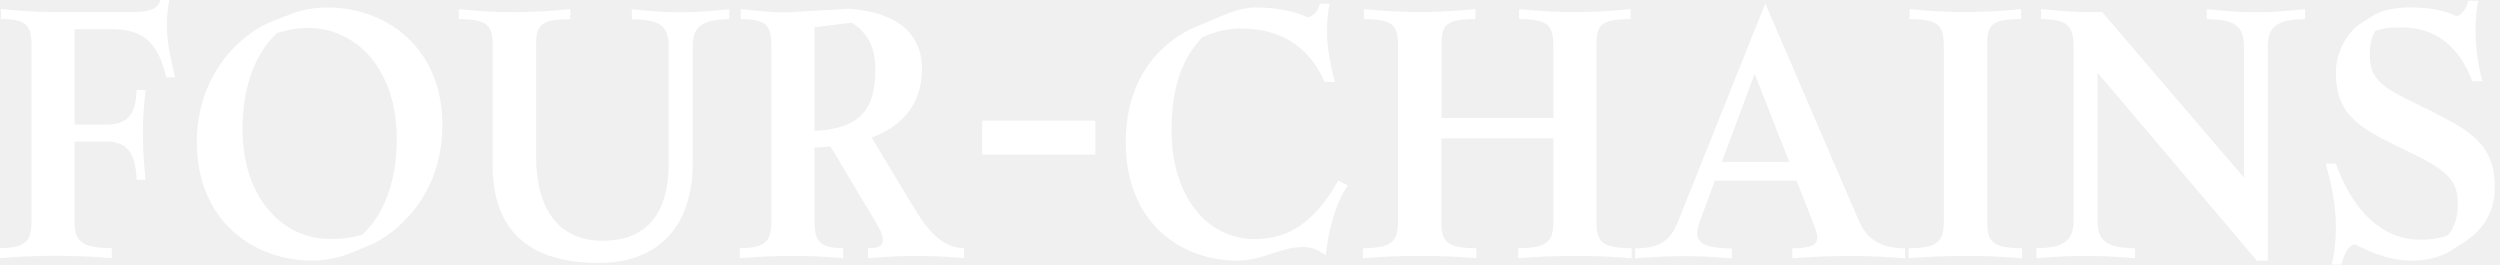
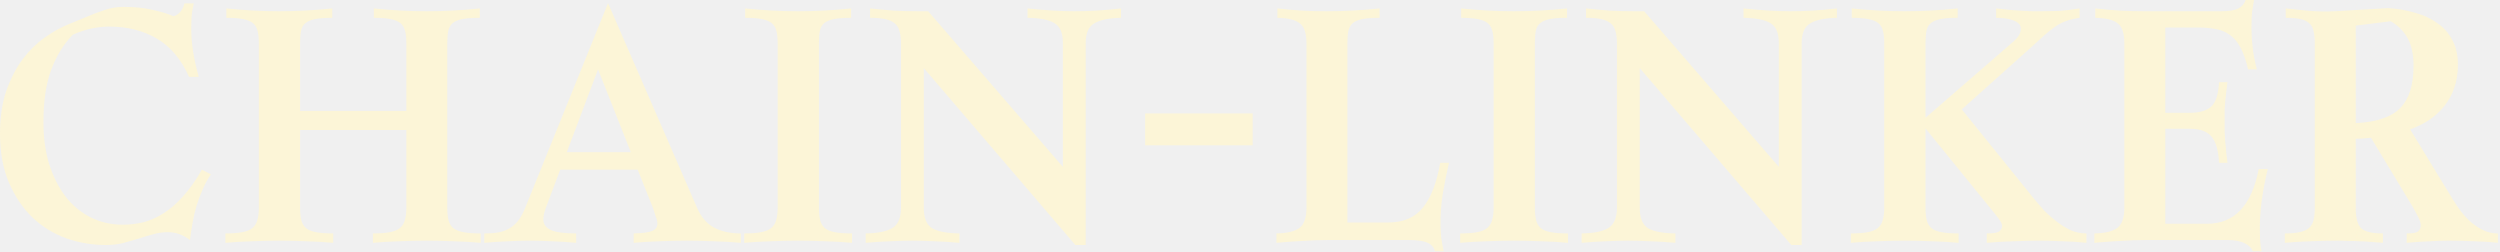
- <svg xmlns="http://www.w3.org/2000/svg" width="189" height="20" viewBox="0 0 189 20" fill="none">
-   <path d="M5.631 9.422H7.993C9.586 9.422 10.256 8.767 10.332 6.811H11.003C10.881 7.991 10.805 8.699 10.805 10.053C10.805 11.408 10.881 12.412 11.003 13.592H10.332C10.256 11.56 9.586 10.7 8.047 10.7H5.639V16.728C5.639 18.288 6.164 18.737 8.45 18.76V19.513C7.01 19.384 5.494 19.338 4.153 19.338C2.812 19.338 1.44 19.391 0 19.513V18.76C1.913 18.737 2.385 18.28 2.385 16.697V3.463C2.385 1.88 1.989 1.454 0.076 1.431V0.677C1.516 0.83 2.659 0.906 4 0.906H10.188C11.453 0.906 11.978 0.578 12.123 0H12.794C12.695 0.556 12.618 1.18 12.618 1.887C12.596 3.021 12.916 4.574 13.243 5.852H12.573C11.902 2.968 10.607 2.207 8.397 2.207H5.639V9.414L5.631 9.422Z" fill="white" />
-   <path d="M26.464 19.147C25.519 19.527 24.475 19.703 23.607 19.703C19.08 19.703 14.882 16.613 14.882 10.76C14.882 5.433 18.387 2.496 20.498 1.643L21.862 1.118C22.829 0.715 23.85 0.562 24.719 0.562C29.245 0.562 33.444 3.629 33.444 9.451C33.444 14.802 29.939 17.739 27.828 18.591L26.464 19.147ZM29.992 10.456C29.992 5.281 26.959 2.092 23.256 2.115C22.509 2.115 21.762 2.244 20.947 2.496C19.279 4.025 18.334 6.59 18.334 9.756C18.334 14.931 21.343 18.12 25.047 18.066C25.816 18.066 26.563 17.99 27.386 17.739C29.055 16.209 30 13.645 30 10.456H29.992Z" fill="white" />
-   <path d="M52.364 12.389C52.364 17.038 49.826 19.877 45.277 19.877C40.256 19.877 37.246 17.67 37.246 12.495V3.477C37.246 1.894 36.872 1.468 34.685 1.445V0.691C36.126 0.844 37.52 0.92 38.884 0.92C40.248 0.92 41.665 0.844 43.113 0.691V1.445C40.827 1.468 40.53 1.894 40.53 3.454V11.795C40.53 16.316 42.641 18.203 45.529 18.203C49.232 18.203 50.55 15.714 50.55 12.404V3.462C50.55 1.901 49.78 1.475 47.769 1.452V0.699C49.209 0.851 50.382 0.927 51.472 0.927C52.562 0.927 53.682 0.851 55.13 0.699V1.452C53.194 1.475 52.371 1.901 52.371 3.484V12.404L52.364 12.389Z" fill="white" />
-   <path d="M61.576 11.157V16.735C61.576 18.295 62.026 18.744 63.74 18.767V19.521C62.3 19.391 61.431 19.346 60.083 19.346C58.734 19.346 57.37 19.399 55.93 19.521V18.767C57.842 18.744 58.315 18.288 58.315 16.705V3.47C58.315 1.887 57.919 1.461 56.006 1.438V0.685C57.446 0.837 58.589 0.989 59.93 0.913L64.182 0.662C67.192 0.86 69.699 2.116 69.699 5.205C69.699 7.991 68.083 9.574 65.896 10.403L69.28 16.005C70.103 17.336 71.215 18.744 72.884 18.767V19.521C71.718 19.391 70.202 19.346 69.127 19.346C68.053 19.346 67.062 19.399 65.622 19.521V18.767C66.613 18.767 66.742 18.493 66.742 18.136C66.742 17.656 66.392 17.108 66.117 16.651L62.788 11.073C62.391 11.096 61.965 11.149 61.568 11.149L61.576 11.157ZM61.576 2.062V9.901C64.906 9.726 66.178 8.394 66.178 5.282C66.178 3.47 65.508 2.39 64.365 1.712L61.584 2.062H61.576Z" fill="white" />
-   <path d="M74.256 9.124H82.805V11.689H74.256V9.124Z" fill="white" />
-   <path d="M101.169 13.645L101.893 14.026C100.902 15.434 100.43 17.542 100.224 19.3C99.599 18.851 99.127 18.676 98.456 18.676C96.818 18.676 95.447 19.703 93.534 19.703C89.259 19.703 85.106 16.819 85.106 10.761C85.106 5.533 88.116 2.976 90.478 1.994L91.873 1.415C92.871 0.989 93.862 0.563 94.928 0.563C96.696 0.563 98.114 0.944 98.906 1.316C99.302 1.218 99.676 0.791 99.775 0.289H100.521C100.369 0.944 100.323 1.743 100.323 2.374C100.323 3.478 100.521 4.764 100.918 6.195H100.148C98.883 3.356 96.666 2.154 93.763 2.154C92.97 2.154 91.972 2.329 90.905 2.808C89.465 4.292 88.566 6.453 88.566 9.863C88.566 14.657 91.103 18.075 94.883 18.075C97.146 18.075 99.257 17.07 101.169 13.653V13.645Z" fill="white" />
-   <path d="M117.422 10.457H108.972V16.736C108.972 18.296 109.345 18.745 111.608 18.768V19.521C110.191 19.392 108.675 19.346 107.311 19.346C105.947 19.346 104.476 19.399 103.036 19.521V18.768C105.223 18.745 105.695 18.288 105.695 16.705V3.471C105.695 1.888 105.299 1.462 103.112 1.439V0.686C104.552 0.838 105.97 0.914 107.311 0.914C108.652 0.914 110.092 0.838 111.54 0.686V1.439C109.254 1.462 108.98 1.888 108.98 3.448V8.92H117.43V3.471C117.43 1.888 117.034 1.462 114.847 1.439V0.686C116.287 0.838 117.681 0.914 119.045 0.914C120.409 0.914 121.827 0.838 123.274 0.686V1.439C120.988 1.462 120.691 1.888 120.691 3.448V16.736C120.691 18.296 121.088 18.745 123.351 18.768V19.521C121.933 19.392 120.394 19.346 119.053 19.346C117.712 19.346 116.218 19.399 114.778 19.521V18.768C116.965 18.745 117.438 18.288 117.438 16.705V10.45L117.422 10.457Z" fill="white" />
-   <path d="M133.453 0.259L140.54 16.712C141.165 18.174 142.331 18.775 144.022 18.775V19.528C142.582 19.399 141.066 19.353 139.725 19.353C138.383 19.353 136.913 19.407 135.496 19.528V18.775C136.913 18.752 137.385 18.524 137.385 17.999C137.385 17.618 137.21 17.268 137.035 16.743L135.816 13.653H129.651L128.508 16.72C128.386 17.07 128.31 17.397 128.31 17.648C128.31 18.425 129.057 18.782 130.924 18.782V19.536C129.506 19.407 128.341 19.361 127.243 19.361C126.146 19.361 125.056 19.414 123.616 19.536V18.782C125.529 18.76 126.276 18.204 126.87 16.72L133.453 0.266V0.259ZM130.169 12.238H135.267L132.653 5.578L130.169 12.238Z" fill="white" />
-   <path d="M146.948 3.471C146.948 1.888 146.551 1.462 144.364 1.439V0.686C145.805 0.838 147.222 0.914 148.563 0.914C149.904 0.914 151.344 0.838 152.792 0.686V1.439C150.506 1.462 150.232 1.888 150.232 3.448V16.736C150.232 18.296 150.605 18.745 152.868 18.768V19.521C151.451 19.392 149.935 19.346 148.571 19.346C147.207 19.346 145.736 19.399 144.296 19.521V18.768C146.483 18.745 146.955 18.288 146.955 16.705V3.471H146.948Z" fill="white" />
-   <path d="M158.576 5.48V16.736C158.576 18.296 159.399 18.745 161.411 18.768V19.521C159.971 19.392 158.752 19.346 157.654 19.346C156.557 19.346 155.391 19.399 153.951 19.521V18.768C155.864 18.745 156.763 18.288 156.763 16.705V3.471C156.763 1.888 156.214 1.462 154.302 1.439V0.686C155.521 0.815 156.839 0.914 158.157 0.914H158.927L169.64 13.425V3.456C169.64 1.896 168.817 1.469 166.829 1.447V0.693C168.246 0.845 169.465 0.921 170.555 0.921C171.644 0.921 172.841 0.845 174.258 0.693V1.447C172.345 1.469 171.446 1.896 171.446 3.479V19.704H170.623L158.569 5.488L158.576 5.48Z" fill="white" />
-   <path d="M179.158 4.202C179.158 6.264 180.499 6.766 183.234 8.121C186.915 9.932 188.606 10.937 188.606 14.202C188.606 16.515 187.166 17.718 186.419 18.22L185.376 18.897C184.583 19.422 183.463 19.704 182.366 19.704C180.301 19.704 178.663 18.775 178.038 18.471C177.542 18.524 177.215 19.202 177.017 20.001H176.27C176.491 19.171 176.59 18.22 176.59 17.162C176.59 15.556 176.316 14.126 175.82 12.367H176.59C178.228 16.911 180.918 18.121 182.876 18.121C183.699 18.121 184.469 18.045 185.086 17.771C185.612 17.139 185.81 16.287 185.81 15.412C185.81 13.677 185.086 12.9 182.084 11.47C178.655 9.788 176.59 8.935 176.59 5.465C176.59 3.882 177.512 2.398 178.403 1.82L179.348 1.218C180.118 0.716 181.162 0.564 182.282 0.564C184.019 0.564 185.017 0.891 185.711 1.218C186.107 1.142 186.503 0.587 186.602 0.062H187.372C187.197 0.716 187.151 1.568 187.151 2.2C187.151 3.334 187.273 4.689 187.669 6.142H186.9C185.856 3.281 183.89 2.071 181.558 2.071C180.933 2.071 180.24 2.093 179.546 2.345C179.249 2.976 179.15 3.402 179.15 4.202H179.158Z" fill="white" />
+ <svg xmlns="http://www.w3.org/2000/svg" width="199" height="20" viewBox="0 0 199 20" fill="none">
+   <path d="M188.735 10.97C188.536 10.986 188.329 11.003 188.113 11.02C187.914 11.036 187.715 11.044 187.516 11.044V16.567C187.516 16.948 187.549 17.272 187.615 17.537C187.682 17.786 187.79 17.993 187.939 18.159C188.105 18.308 188.329 18.416 188.61 18.482C188.892 18.549 189.249 18.582 189.68 18.582V19.328C189.315 19.295 188.984 19.27 188.685 19.253C188.387 19.22 188.096 19.204 187.814 19.204C187.532 19.187 187.242 19.179 186.944 19.179C186.662 19.162 186.355 19.154 186.023 19.154C185.327 19.154 184.639 19.171 183.959 19.204C183.295 19.22 182.599 19.262 181.869 19.328V18.582C182.35 18.582 182.74 18.549 183.038 18.482C183.353 18.416 183.602 18.308 183.785 18.159C183.967 17.993 184.091 17.786 184.158 17.537C184.224 17.272 184.257 16.94 184.257 16.542V3.433C184.257 3.035 184.224 2.711 184.158 2.462C184.108 2.197 183.992 1.99 183.809 1.841C183.644 1.691 183.411 1.583 183.113 1.517C182.814 1.451 182.425 1.418 181.944 1.418V0.671C182.673 0.754 183.337 0.821 183.934 0.87C184.547 0.92 185.194 0.928 185.874 0.895L190.128 0.646C190.874 0.696 191.579 0.821 192.242 1.02C192.922 1.202 193.511 1.476 194.008 1.841C194.523 2.189 194.921 2.637 195.202 3.184C195.501 3.731 195.65 4.386 195.65 5.149C195.65 5.845 195.551 6.467 195.352 7.015C195.169 7.545 194.904 8.026 194.556 8.457C194.224 8.872 193.826 9.237 193.362 9.552C192.897 9.85 192.392 10.099 191.844 10.298L195.227 15.845C195.426 16.177 195.65 16.509 195.899 16.84C196.148 17.156 196.421 17.446 196.72 17.711C197.018 17.96 197.342 18.167 197.69 18.333C198.038 18.499 198.42 18.582 198.834 18.582V19.328C198.254 19.262 197.615 19.22 196.919 19.204C196.222 19.171 195.609 19.154 195.078 19.154C194.531 19.154 193.992 19.171 193.461 19.204C192.93 19.22 192.3 19.262 191.571 19.328V18.582C192.068 18.582 192.375 18.524 192.491 18.408C192.624 18.292 192.69 18.142 192.69 17.96C192.69 17.728 192.615 17.487 192.466 17.238C192.333 16.973 192.201 16.724 192.068 16.492L188.735 10.97ZM187.516 2.04V9.801C189.174 9.718 190.352 9.32 191.048 8.607C191.761 7.894 192.118 6.766 192.118 5.224C192.118 4.328 191.96 3.598 191.645 3.035C191.33 2.471 190.882 2.023 190.302 1.691L187.516 2.04Z" fill="#FCF5D7" />
+   <path d="M172.357 8.98H174.297C175.076 8.98 175.649 8.814 176.013 8.483C176.378 8.151 176.586 7.504 176.635 6.542H177.307C177.274 6.841 177.241 7.106 177.207 7.338C177.191 7.554 177.166 7.778 177.133 8.01C177.116 8.226 177.1 8.458 177.083 8.706C177.083 8.955 177.083 9.254 177.083 9.602C177.083 9.934 177.083 10.241 177.083 10.522C177.1 10.804 177.116 11.078 177.133 11.343C177.166 11.609 177.191 11.874 177.207 12.139C177.241 12.388 177.274 12.662 177.307 12.96H176.635C176.586 11.949 176.378 11.244 176.013 10.846C175.665 10.448 175.101 10.249 174.322 10.249H172.357V17.811H175.69C177.863 17.811 179.231 16.36 179.795 13.458H180.516C180.317 14.237 180.151 15.108 180.018 16.07C179.902 17.015 179.861 17.886 179.894 18.682C179.894 19.179 179.935 19.619 180.018 20H179.322C179.256 19.768 179.048 19.561 178.7 19.378C178.368 19.196 177.904 19.105 177.307 19.105H170.79C170.11 19.105 169.438 19.129 168.775 19.179C168.128 19.212 167.44 19.262 166.71 19.328V18.582C167.572 18.566 168.186 18.416 168.551 18.134C168.916 17.852 169.098 17.322 169.098 16.542V3.433C169.098 2.653 168.924 2.131 168.576 1.866C168.244 1.584 167.647 1.434 166.785 1.418V0.672C167.514 0.755 168.178 0.813 168.775 0.846C169.388 0.879 170.035 0.896 170.715 0.896H176.785C177.431 0.896 177.896 0.821 178.178 0.672C178.476 0.506 178.667 0.282 178.75 0H179.421C179.372 0.282 179.322 0.58 179.272 0.896C179.239 1.194 179.222 1.517 179.222 1.866C179.206 2.43 179.231 3.027 179.297 3.657C179.363 4.27 179.479 4.892 179.645 5.522H178.949C178.783 4.809 178.584 4.237 178.352 3.806C178.12 3.358 177.838 3.018 177.506 2.786C177.191 2.554 176.818 2.396 176.387 2.313C175.955 2.231 175.466 2.189 174.919 2.189H172.357V8.98Z" fill="#FCF5D7" />
+   <path d="M149.987 3.433C149.987 3.035 149.954 2.712 149.887 2.463C149.821 2.198 149.697 1.99 149.514 1.841C149.332 1.692 149.066 1.584 148.718 1.518C148.387 1.451 147.947 1.418 147.4 1.418V0.672C148.843 0.821 150.244 0.896 151.604 0.896C152.98 0.896 154.39 0.821 155.833 0.672V1.418C155.252 1.418 154.796 1.451 154.464 1.518C154.133 1.584 153.876 1.692 153.693 1.841C153.511 1.99 153.395 2.198 153.345 2.463C153.295 2.712 153.27 3.027 153.27 3.408V9.378L160.211 3.358C160.443 3.159 160.609 2.977 160.708 2.811C160.808 2.645 160.858 2.463 160.858 2.264C160.858 1.999 160.675 1.791 160.31 1.642C159.945 1.493 159.473 1.418 158.892 1.418V0.672C159.174 0.705 159.481 0.738 159.813 0.771C160.144 0.805 160.476 0.829 160.808 0.846C161.139 0.863 161.455 0.879 161.753 0.896C162.052 0.896 162.309 0.896 162.524 0.896C162.955 0.896 163.411 0.887 163.892 0.871C164.39 0.838 164.937 0.771 165.534 0.672V1.418C165.086 1.484 164.713 1.576 164.415 1.692C164.133 1.791 163.851 1.941 163.569 2.14C163.304 2.322 163.013 2.554 162.698 2.836C162.4 3.101 162.027 3.441 161.579 3.856L156.156 8.707L161.927 15.846C162.176 16.145 162.45 16.46 162.748 16.791C163.063 17.106 163.395 17.397 163.743 17.662C164.091 17.927 164.456 18.151 164.838 18.334C165.236 18.499 165.65 18.582 166.081 18.582V19.329C165.501 19.262 164.862 19.221 164.166 19.204C163.469 19.171 162.856 19.154 162.325 19.154C161.778 19.154 161.123 19.171 160.36 19.204C159.597 19.221 158.859 19.262 158.146 19.329V18.582C158.644 18.582 158.967 18.533 159.116 18.433C159.282 18.317 159.365 18.168 159.365 17.985C159.365 17.82 159.257 17.604 159.042 17.338C158.843 17.073 158.652 16.833 158.469 16.617L153.27 10.224V16.567C153.27 16.949 153.304 17.272 153.37 17.538C153.436 17.786 153.561 17.994 153.743 18.159C153.926 18.309 154.191 18.416 154.539 18.483C154.887 18.549 155.343 18.582 155.907 18.582V19.329C155.194 19.262 154.473 19.221 153.743 19.204C153.013 19.171 152.3 19.154 151.604 19.154C150.924 19.154 150.219 19.171 149.489 19.204C148.776 19.221 148.055 19.262 147.325 19.329V18.582C147.872 18.582 148.32 18.549 148.668 18.483C149.017 18.416 149.282 18.309 149.465 18.159C149.664 17.994 149.796 17.786 149.863 17.538C149.945 17.272 149.987 16.941 149.987 16.543V3.433Z" fill="#FCF5D7" />
+   <path d="M130.525 5.423V16.567C130.525 17.347 130.741 17.878 131.172 18.159C131.62 18.425 132.35 18.566 133.361 18.582V19.329C132.631 19.262 131.96 19.221 131.346 19.204C130.733 19.171 130.152 19.154 129.605 19.154C129.074 19.154 128.502 19.171 127.888 19.204C127.291 19.221 126.628 19.262 125.898 19.329V18.582C126.86 18.566 127.565 18.425 128.013 18.159C128.477 17.878 128.709 17.338 128.709 16.543V3.433C128.709 3.035 128.668 2.712 128.585 2.463C128.519 2.198 128.386 1.99 128.187 1.841C128.005 1.692 127.756 1.584 127.441 1.518C127.126 1.451 126.728 1.418 126.247 1.418V0.672C126.86 0.738 127.49 0.796 128.137 0.846C128.784 0.879 129.439 0.896 130.102 0.896H130.874L141.595 13.284V3.408C141.595 2.629 141.371 2.106 140.923 1.841C140.492 1.576 139.779 1.435 138.784 1.418V0.672C140.194 0.821 141.437 0.896 142.515 0.896C143.063 0.896 143.635 0.879 144.232 0.846C144.845 0.813 145.509 0.755 146.222 0.672V1.418C145.26 1.435 144.547 1.584 144.083 1.866C143.635 2.131 143.411 2.654 143.411 3.433V19.503H142.59L130.525 5.423Z" fill="#FCF5D7" />
+   <path d="M118.892 3.433C118.892 3.035 118.859 2.712 118.793 2.463C118.726 2.198 118.602 1.99 118.42 1.841C118.237 1.692 117.972 1.584 117.623 1.518C117.292 1.451 116.852 1.418 116.305 1.418V0.672C117.748 0.821 119.149 0.896 120.509 0.896C121.886 0.896 123.295 0.821 124.738 0.672V1.418C124.157 1.418 123.701 1.451 123.37 1.518C123.038 1.584 122.781 1.692 122.599 1.841C122.416 1.99 122.3 2.198 122.25 2.463C122.201 2.712 122.176 3.027 122.176 3.408V16.567C122.176 16.949 122.209 17.272 122.275 17.538C122.342 17.786 122.466 17.994 122.648 18.159C122.831 18.309 123.096 18.416 123.444 18.483C123.793 18.549 124.249 18.582 124.813 18.582V19.329C124.099 19.262 123.378 19.221 122.648 19.204C121.919 19.171 121.206 19.154 120.509 19.154C119.829 19.154 119.124 19.171 118.395 19.204C117.682 19.221 116.96 19.262 116.23 19.329V18.582C116.778 18.582 117.225 18.549 117.574 18.483C117.922 18.416 118.187 18.309 118.37 18.159C118.569 17.994 118.701 17.786 118.768 17.538C118.851 17.272 118.892 16.941 118.892 16.543V3.433Z" fill="#FCF5D7" />
+   <path d="M107.253 17.712H110.487C111.698 17.712 112.618 17.322 113.248 16.543C113.895 15.763 114.359 14.569 114.641 12.96H115.338C115.155 13.74 114.99 14.569 114.84 15.448C114.708 16.31 114.65 17.14 114.666 17.936C114.666 18.184 114.683 18.499 114.716 18.881C114.766 19.246 114.832 19.619 114.915 20H114.218C114.152 19.702 113.961 19.478 113.646 19.329C113.331 19.179 112.834 19.105 112.154 19.105H105.686C105.006 19.105 104.334 19.13 103.671 19.179C103.024 19.212 102.336 19.262 101.606 19.329V18.582C102.469 18.566 103.082 18.416 103.447 18.135C103.812 17.853 103.995 17.322 103.995 16.543V3.433C103.995 2.654 103.82 2.131 103.472 1.866C103.14 1.584 102.543 1.435 101.681 1.418V0.672C102.411 0.755 103.074 0.813 103.671 0.846C104.285 0.879 104.923 0.896 105.587 0.896C106.963 0.896 108.373 0.821 109.815 0.672V1.418C109.252 1.418 108.795 1.451 108.447 1.518C108.116 1.584 107.859 1.692 107.676 1.841C107.51 1.99 107.394 2.198 107.328 2.463C107.278 2.712 107.253 3.027 107.253 3.408V17.712Z" fill="#FCF5D7" />
+   <path d="M91.155 9.029H99.713V11.567H91.155V9.029Z" fill="#FCF5D7" />
+   <path d="M73.535 5.423V16.567C73.535 17.347 73.751 17.878 74.182 18.159C74.63 18.425 75.359 18.566 76.371 18.582V19.329C75.641 19.262 74.97 19.221 74.356 19.204C73.742 19.171 73.162 19.154 72.615 19.154C72.084 19.154 71.512 19.171 70.898 19.204C70.301 19.221 69.638 19.262 68.908 19.329V18.582C69.87 18.566 70.575 18.425 71.023 18.159C71.487 17.878 71.719 17.338 71.719 16.543V3.433C71.719 3.035 71.678 2.712 71.595 2.463C71.528 2.198 71.396 1.99 71.197 1.841C71.014 1.692 70.766 1.584 70.451 1.518C70.135 1.451 69.737 1.418 69.257 1.418V0.672C69.87 0.738 70.5 0.796 71.147 0.846C71.794 0.879 72.449 0.896 73.112 0.896H73.883L84.605 13.284V3.408C84.605 2.629 84.381 2.106 83.933 1.841C83.502 1.576 82.789 1.435 81.794 1.418V0.672C83.203 0.821 84.447 0.896 85.525 0.896C86.072 0.896 86.644 0.879 87.242 0.846C87.855 0.813 88.519 0.755 89.232 0.672V1.418C88.27 1.435 87.557 1.584 87.092 1.866C86.644 2.131 86.421 2.654 86.421 3.433V19.503H85.6L73.535 5.423Z" fill="#FCF5D7" />
+   <path d="M61.902 3.433C61.902 3.035 61.869 2.712 61.802 2.463C61.736 2.198 61.612 1.99 61.429 1.841C61.247 1.692 60.981 1.584 60.633 1.518C60.302 1.451 59.862 1.418 59.315 1.418V0.672C60.758 0.821 62.159 0.896 63.519 0.896C64.895 0.896 66.305 0.821 67.748 0.672V1.418C67.167 1.418 66.711 1.451 66.379 1.518C66.048 1.584 65.791 1.692 65.608 1.841C65.426 1.99 65.31 2.198 65.26 2.463C65.21 2.712 65.186 3.027 65.186 3.408V16.567C65.186 16.949 65.219 17.272 65.285 17.538C65.351 17.786 65.476 17.994 65.658 18.159C65.841 18.309 66.106 18.416 66.454 18.483C66.802 18.549 67.258 18.582 67.822 18.582V19.329C67.109 19.262 66.388 19.221 65.658 19.204C64.928 19.171 64.215 19.154 63.519 19.154C62.839 19.154 62.134 19.171 61.404 19.204C60.691 19.221 59.97 19.262 59.24 19.329V18.582C59.788 18.582 60.235 18.549 60.584 18.483C60.932 18.416 61.197 18.309 61.38 18.159C61.578 17.994 61.711 17.786 61.778 17.538C61.861 17.272 61.902 16.941 61.902 16.543V3.433Z" fill="#FCF5D7" />
+   <path d="M48.399 0.249L55.488 16.543C55.803 17.272 56.251 17.795 56.831 18.11C57.412 18.425 58.125 18.582 58.971 18.582V19.329C58.241 19.262 57.511 19.221 56.782 19.204C56.052 19.171 55.347 19.154 54.667 19.154C53.971 19.154 53.266 19.171 52.553 19.204C51.856 19.221 51.151 19.262 50.438 19.329V18.582C51.151 18.566 51.641 18.499 51.906 18.383C52.188 18.267 52.329 18.077 52.329 17.811C52.329 17.629 52.288 17.446 52.205 17.264C52.138 17.065 52.064 16.833 51.981 16.567L50.762 13.508H44.593L43.448 16.543C43.316 16.907 43.249 17.214 43.249 17.463C43.249 17.844 43.448 18.126 43.846 18.309C44.244 18.491 44.916 18.582 45.861 18.582V19.329C45.148 19.262 44.493 19.221 43.896 19.204C43.299 19.171 42.727 19.154 42.18 19.154C41.649 19.154 41.093 19.171 40.513 19.204C39.933 19.221 39.278 19.262 38.548 19.329V18.582C39.029 18.582 39.435 18.549 39.767 18.483C40.115 18.4 40.413 18.276 40.662 18.11C40.911 17.944 41.127 17.737 41.309 17.488C41.492 17.223 41.657 16.907 41.807 16.543L48.399 0.249ZM45.115 12.115H50.215L47.603 5.523L45.115 12.115Z" fill="#FCF5D7" />
+   <path d="M32.345 10.348H23.888V16.567C23.888 16.949 23.921 17.272 23.987 17.538C24.053 17.786 24.178 17.994 24.36 18.159C24.543 18.309 24.808 18.416 25.156 18.483C25.505 18.549 25.961 18.582 26.524 18.582V19.329C25.811 19.262 25.09 19.221 24.36 19.204C23.631 19.171 22.918 19.154 22.221 19.154C21.541 19.154 20.836 19.171 20.107 19.204C19.393 19.221 18.672 19.262 17.942 19.329V18.582C18.49 18.582 18.937 18.549 19.286 18.483C19.634 18.416 19.899 18.309 20.082 18.159C20.281 17.994 20.413 17.786 20.48 17.538C20.563 17.272 20.604 16.941 20.604 16.543V3.433C20.604 3.035 20.571 2.712 20.505 2.463C20.438 2.198 20.314 1.99 20.131 1.841C19.949 1.692 19.684 1.584 19.335 1.518C19.004 1.451 18.564 1.418 18.017 1.418V0.672C19.46 0.821 20.861 0.896 22.221 0.896C23.597 0.896 25.007 0.821 26.45 0.672V1.418C25.869 1.418 25.413 1.451 25.082 1.518C24.75 1.584 24.493 1.692 24.311 1.841C24.128 1.99 24.012 2.198 23.962 2.463C23.913 2.712 23.888 3.027 23.888 3.408V8.831H32.345V3.433C32.345 3.035 32.312 2.712 32.246 2.463C32.179 2.198 32.055 1.99 31.873 1.841C31.69 1.692 31.425 1.584 31.077 1.518C30.745 1.451 30.306 1.418 29.758 1.418V0.672C31.201 0.821 32.602 0.896 33.962 0.896C35.339 0.896 36.748 0.821 38.191 0.672V1.418C37.611 1.418 37.146 1.451 36.798 1.518C36.466 1.584 36.209 1.692 36.027 1.841C35.861 1.99 35.745 2.198 35.679 2.463C35.629 2.712 35.604 3.027 35.604 3.408V16.567C35.604 16.949 35.637 17.272 35.704 17.538C35.77 17.786 35.894 17.994 36.077 18.159C36.276 18.309 36.549 18.416 36.898 18.483C37.246 18.549 37.702 18.582 38.266 18.582V19.329C37.553 19.262 36.823 19.221 36.077 19.204C35.347 19.171 34.642 19.154 33.962 19.154C33.266 19.154 32.561 19.171 31.848 19.204C31.135 19.221 30.413 19.262 29.684 19.329V18.582C30.231 18.582 30.679 18.549 31.027 18.483C31.375 18.416 31.641 18.309 31.823 18.159C32.022 17.994 32.155 17.786 32.221 17.538C32.304 17.272 32.345 16.941 32.345 16.543V10.348Z" fill="#FCF5D7" />
+   <path d="M9.776 17.885C10.34 17.885 10.896 17.819 11.443 17.686C11.99 17.537 12.521 17.297 13.035 16.965C13.566 16.633 14.08 16.186 14.577 15.622C15.091 15.058 15.589 14.353 16.07 13.507L16.791 13.88C16.542 14.229 16.327 14.618 16.144 15.05C15.962 15.464 15.796 15.904 15.647 16.368C15.514 16.816 15.406 17.28 15.323 17.761C15.241 18.225 15.174 18.673 15.124 19.104C14.809 18.872 14.519 18.715 14.254 18.632C13.988 18.532 13.69 18.482 13.358 18.482C12.944 18.482 12.546 18.54 12.164 18.657C11.783 18.756 11.393 18.872 10.995 19.005C10.597 19.121 10.191 19.237 9.776 19.353C9.362 19.453 8.914 19.502 8.433 19.502C7.355 19.502 6.31 19.328 5.299 18.98C4.287 18.615 3.391 18.068 2.612 17.338C1.833 16.592 1.202 15.663 0.721 14.552C0.24 13.441 0 12.139 0 10.647C0 9.353 0.166 8.217 0.498 7.239C0.846 6.26 1.277 5.423 1.791 4.726C2.322 4.03 2.902 3.458 3.532 3.01C4.163 2.562 4.776 2.214 5.373 1.965L6.766 1.393C7.264 1.177 7.761 0.987 8.259 0.821C8.773 0.638 9.295 0.547 9.826 0.547C10.721 0.547 11.509 0.63 12.189 0.796C12.869 0.945 13.408 1.111 13.806 1.293C14.005 1.244 14.187 1.127 14.353 0.945C14.519 0.746 14.627 0.522 14.677 0.273H15.423C15.34 0.605 15.282 0.953 15.249 1.318C15.232 1.683 15.224 2.023 15.224 2.338C15.224 3.449 15.423 4.71 15.821 6.119H15.05C14.42 4.71 13.557 3.69 12.463 3.06C11.385 2.429 10.116 2.114 8.657 2.114C8.259 2.114 7.811 2.164 7.313 2.263C6.832 2.363 6.327 2.529 5.796 2.761C5.066 3.507 4.494 4.436 4.08 5.547C3.665 6.642 3.458 8.043 3.458 9.751C3.458 10.945 3.607 12.04 3.905 13.035C4.221 14.03 4.652 14.892 5.199 15.622C5.746 16.335 6.41 16.89 7.189 17.288C7.968 17.686 8.831 17.885 9.776 17.885Z" fill="#FCF5D7" />
</svg>
